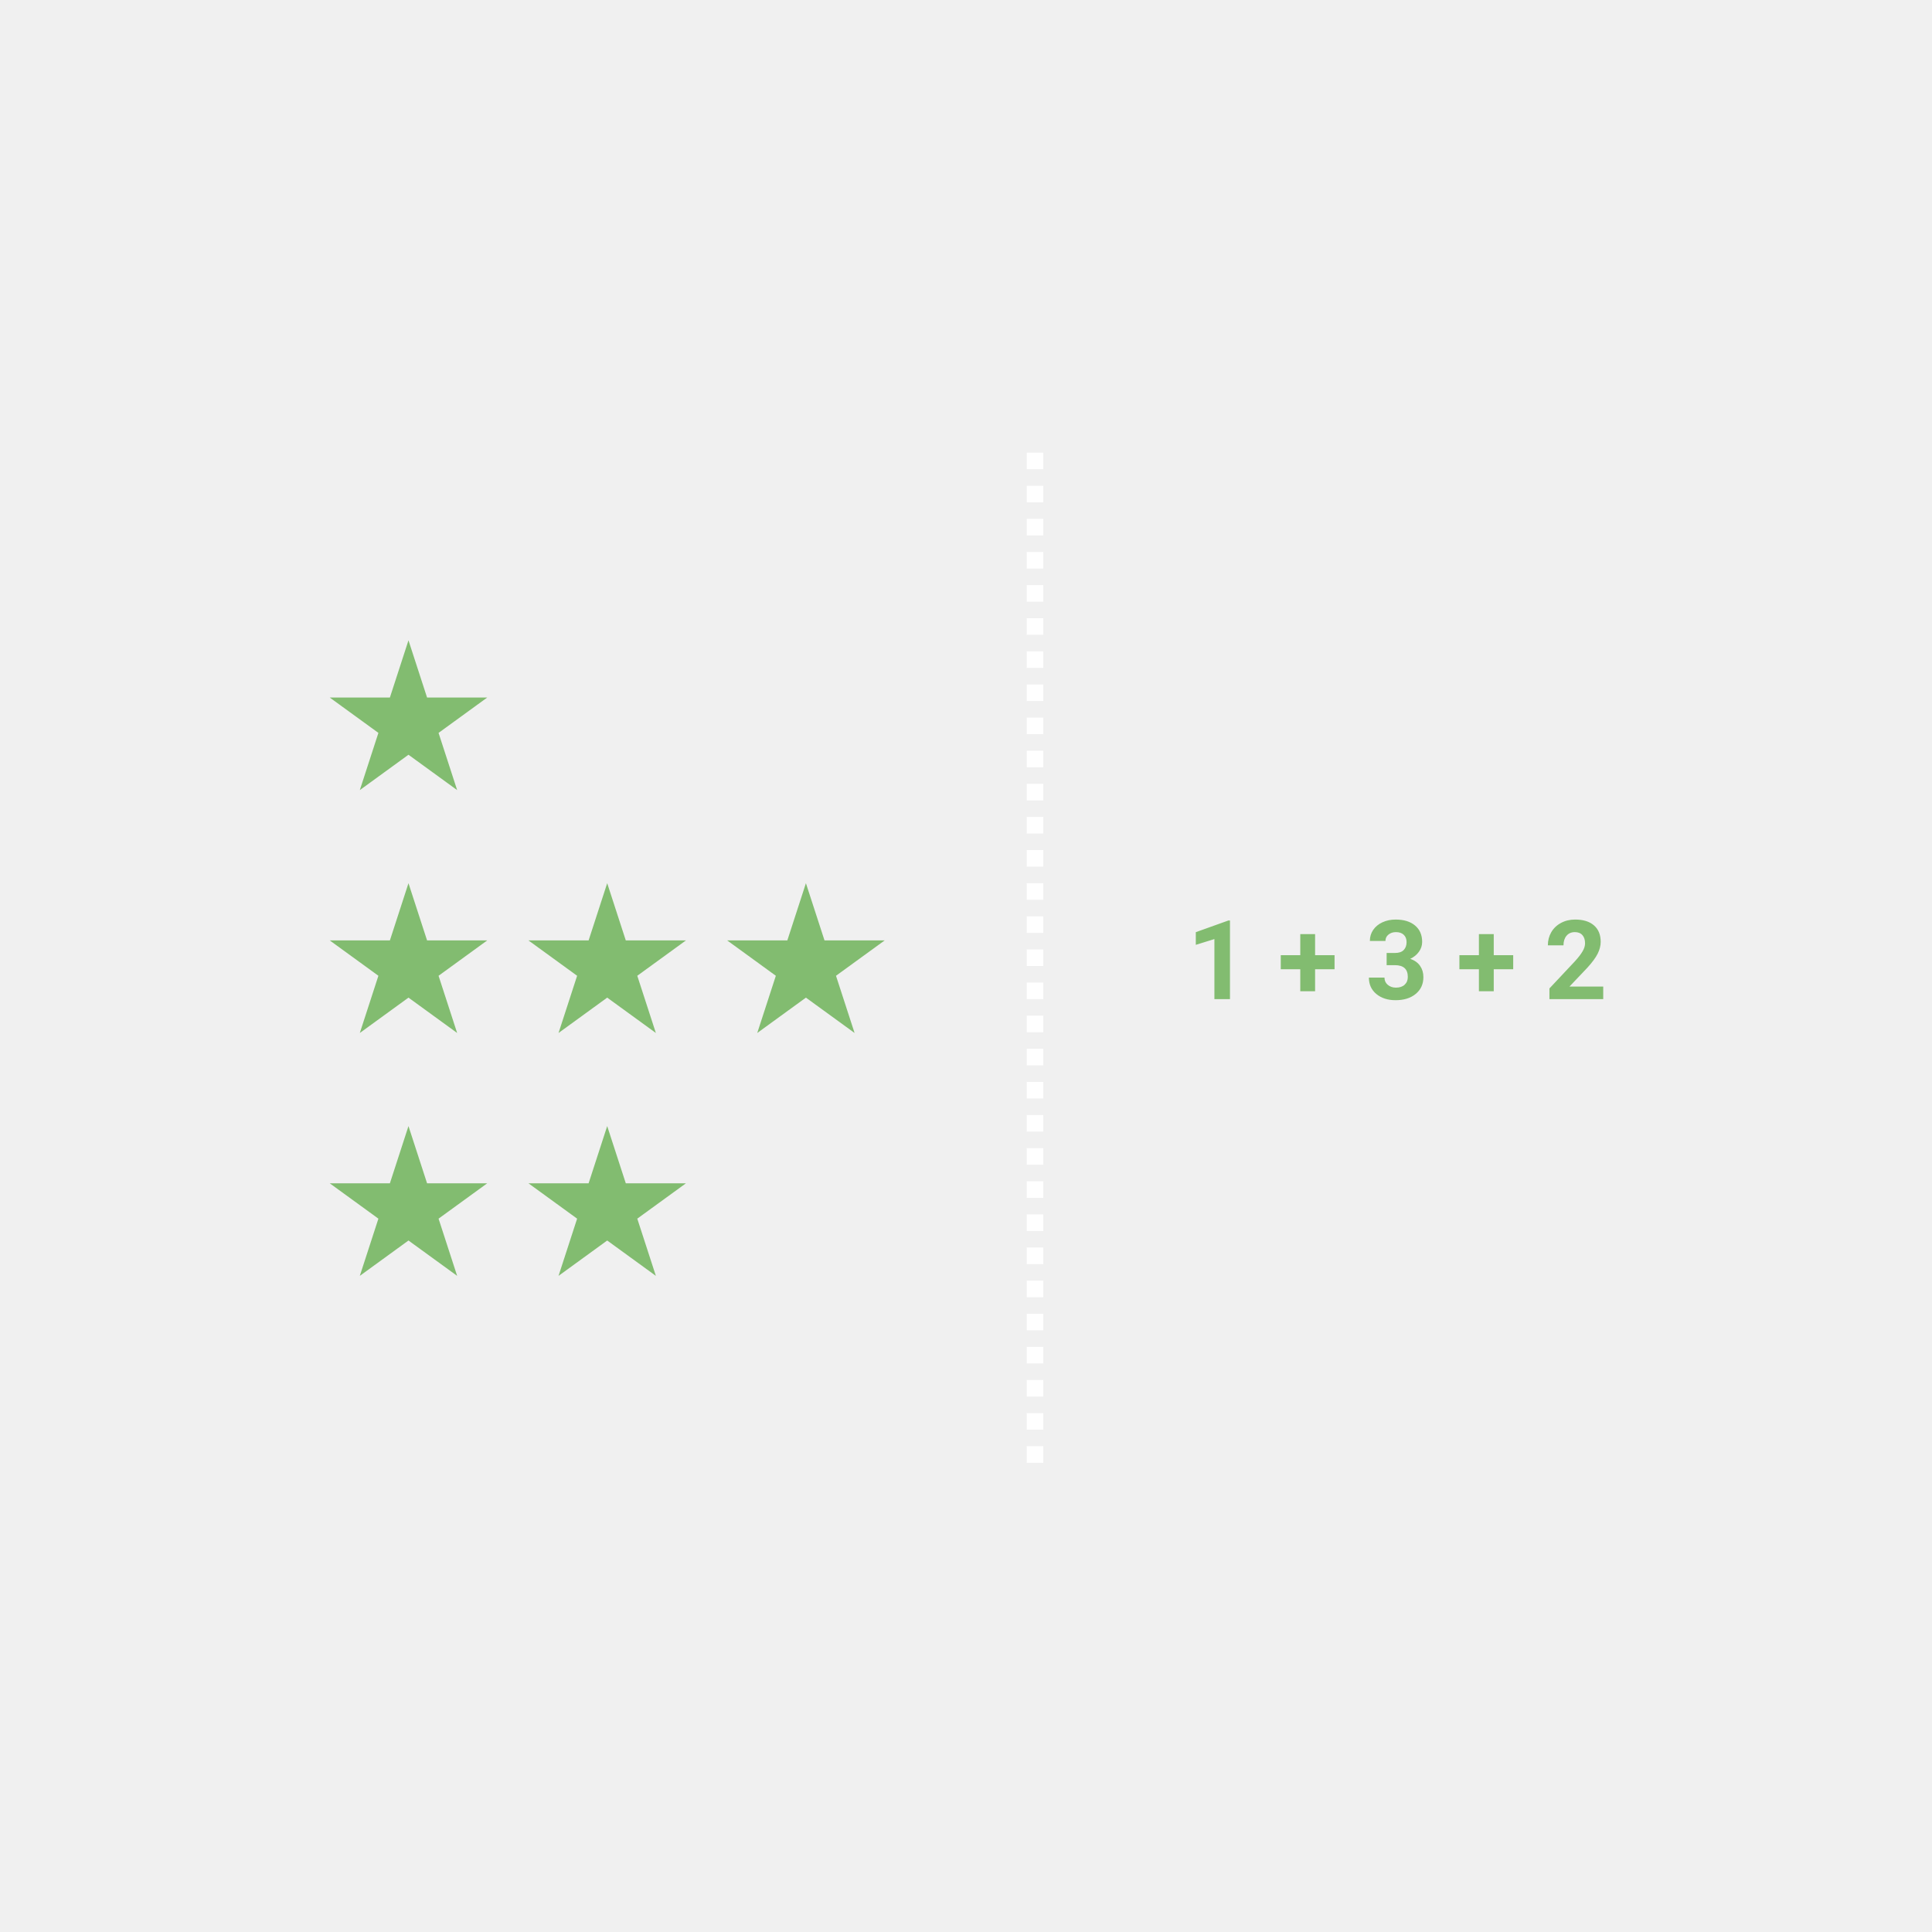
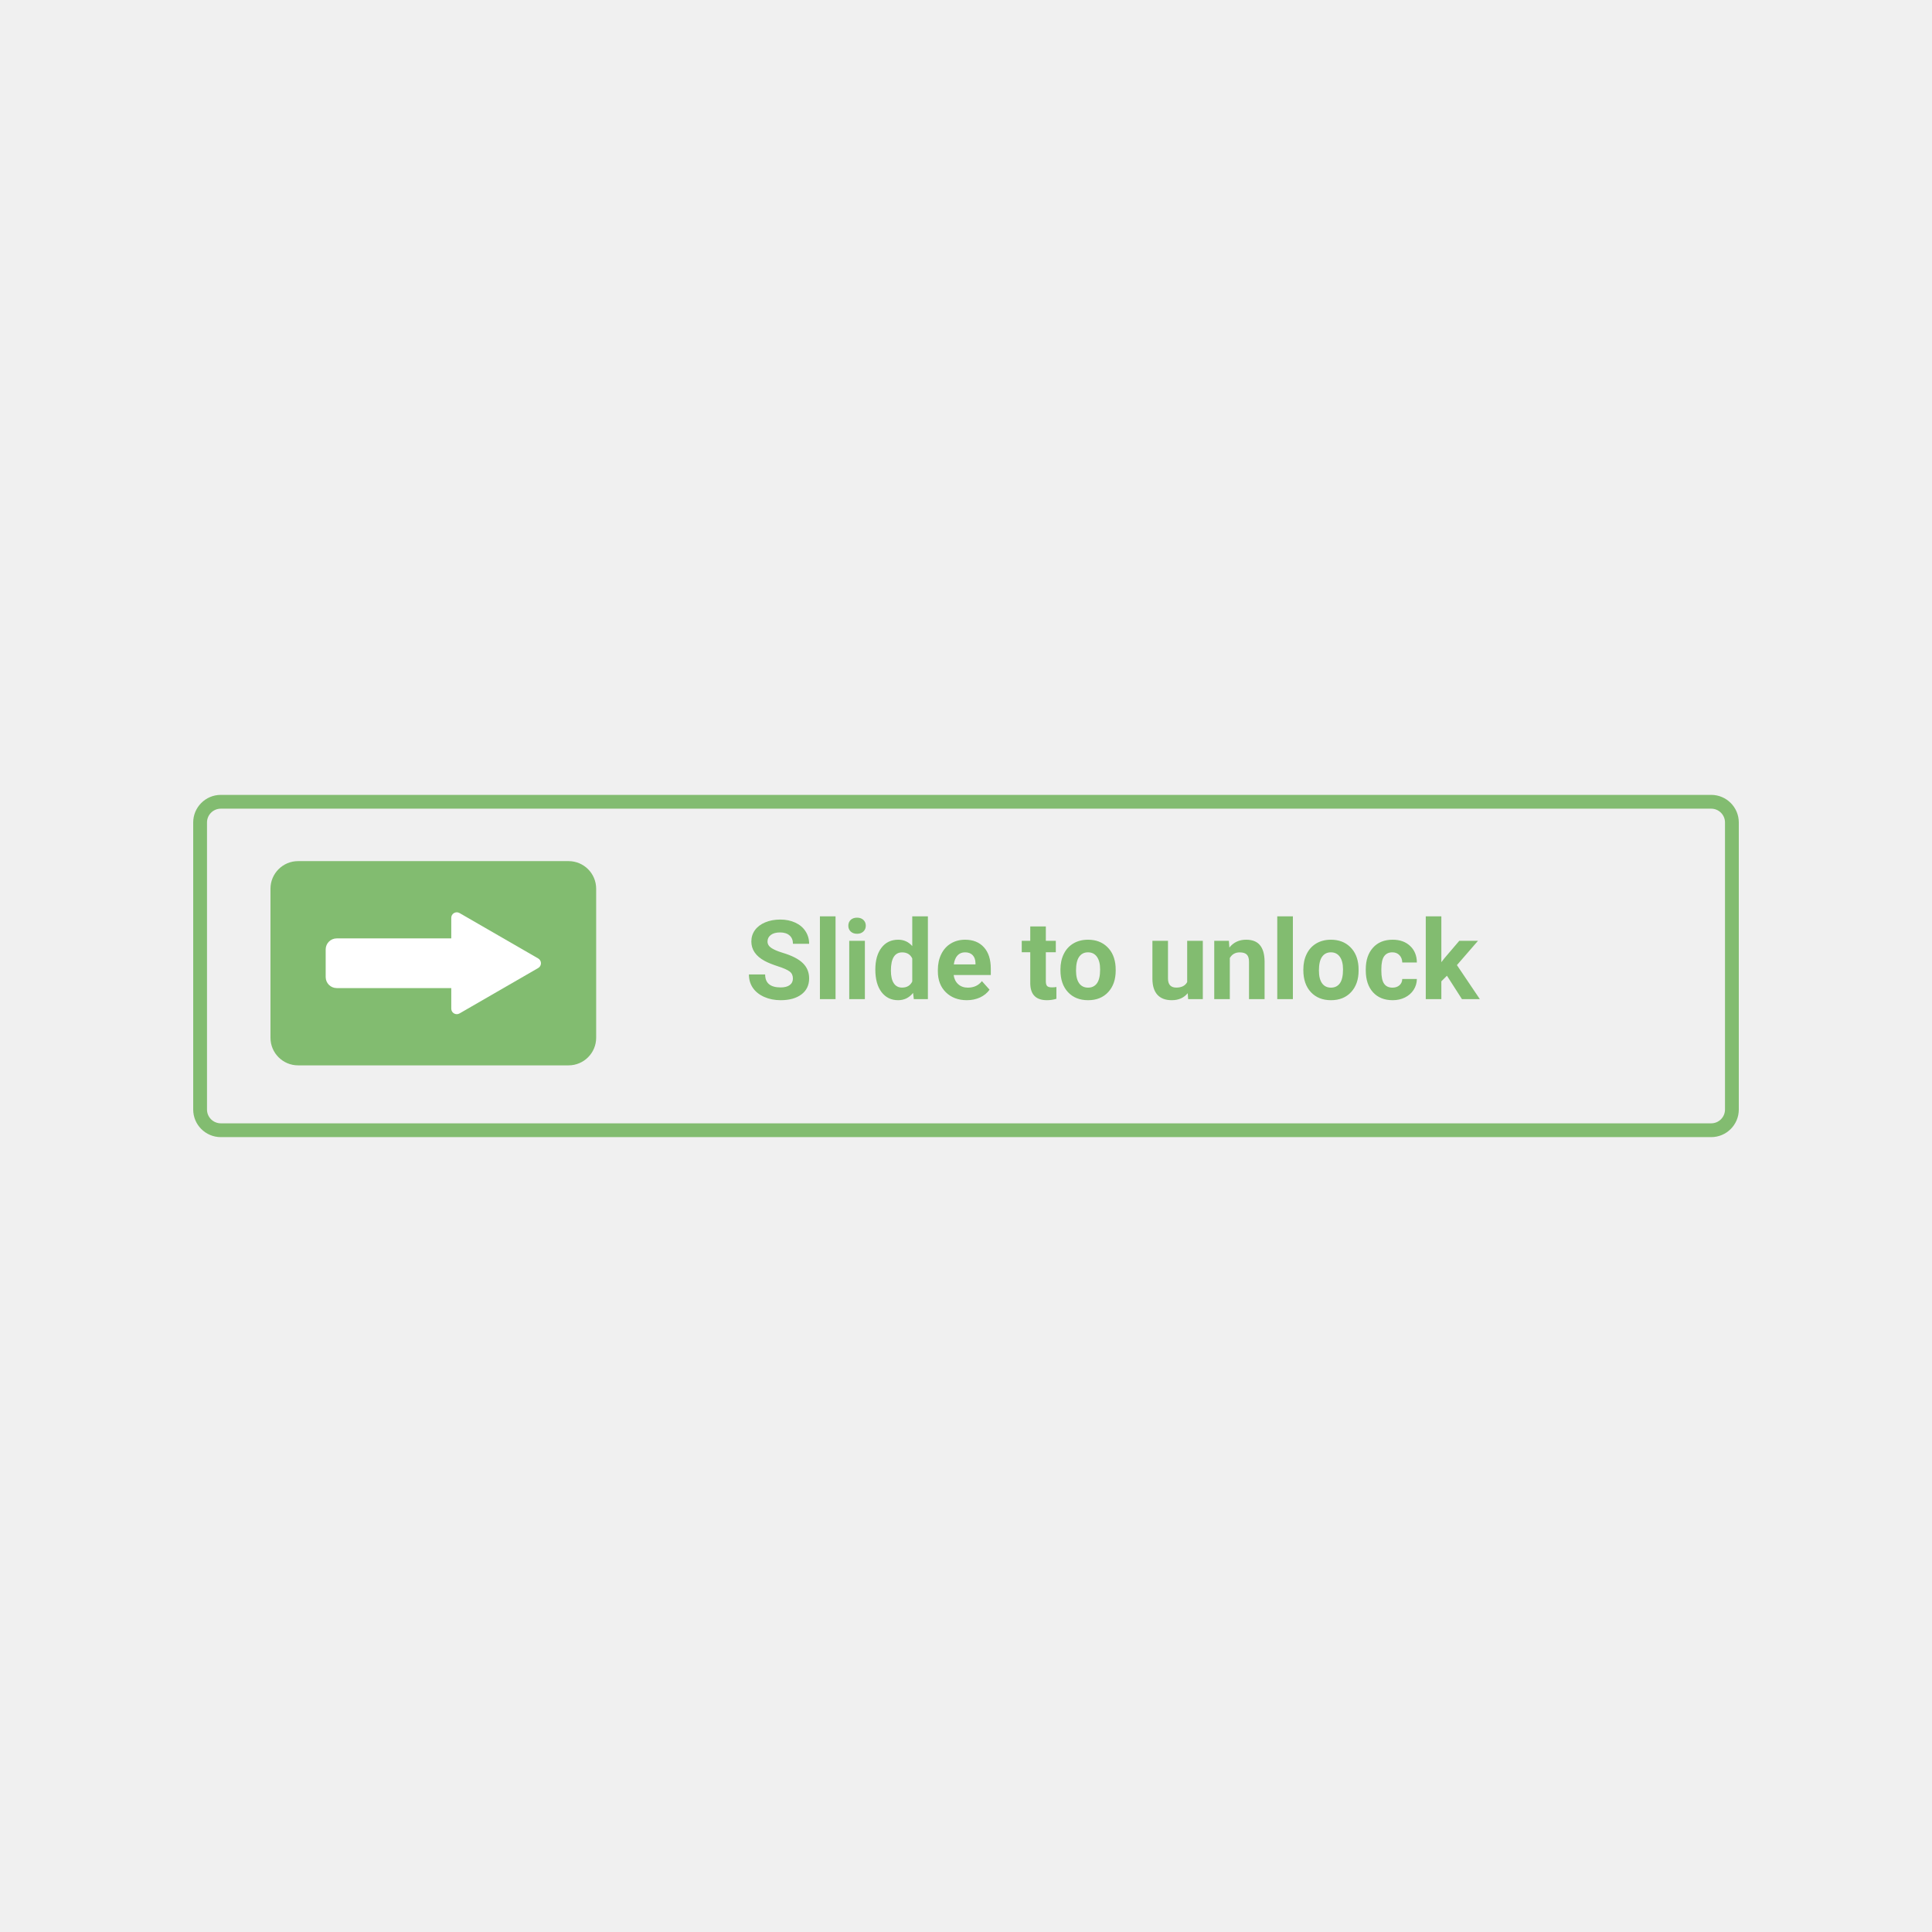
<svg xmlns="http://www.w3.org/2000/svg" width="350" height="350" viewBox="0 0 350 350" fill="none">
-   <path d="M110 204L113.368 214.365H124.266L115.449 220.771L118.817 231.135L110 224.729L101.183 231.135L104.551 220.771L95.734 214.365H106.632L110 204Z" fill="#82BC70" />
-   <path d="M74 116L77.368 126.365H88.266L79.449 132.771L82.817 143.135L74 136.729L65.183 143.135L68.551 132.771L59.734 126.365H70.632L74 116Z" fill="#82BC70" />
-   <path d="M74 204L77.368 214.365H88.266L79.449 220.771L82.817 231.135L74 224.729L65.183 231.135L68.551 220.771L59.734 214.365H70.632L74 204Z" fill="#82BC70" />
-   <path d="M74 160L77.368 170.365H88.266L79.449 176.771L82.817 187.135L74 180.729L65.183 187.135L68.551 176.771L59.734 170.365H70.632L74 160Z" fill="#82BC70" />
-   <path d="M110 160L113.368 170.365H124.266L115.449 176.771L118.817 187.135L110 180.729L101.183 187.135L104.551 176.771L95.734 170.365H106.632L110 160Z" fill="#82BC70" />
-   <path d="M146 160L149.368 170.365H160.266L151.449 176.771L154.817 187.135L146 180.729L137.183 187.135L140.551 176.771L131.734 170.365H142.632L146 160Z" fill="#82BC70" />
-   <line x1="187.5" y1="82" x2="187.5" y2="267" stroke="white" stroke-width="3" stroke-dasharray="3 3" />
-   <path d="M222.822 181H220V170.121L216.631 171.166V168.871L222.52 166.762H222.822V181ZM238.242 173.041H241.768V175.59H238.242V179.574H235.557V175.59H232.021V173.041H235.557V169.223H238.242V173.041ZM251.201 172.641H252.705C253.421 172.641 253.952 172.462 254.297 172.104C254.642 171.745 254.814 171.27 254.814 170.678C254.814 170.105 254.642 169.659 254.297 169.34C253.958 169.021 253.49 168.861 252.891 168.861C252.35 168.861 251.898 169.011 251.533 169.311C251.169 169.604 250.986 169.988 250.986 170.463H248.164C248.164 169.721 248.363 169.057 248.76 168.471C249.163 167.878 249.723 167.416 250.439 167.084C251.162 166.752 251.956 166.586 252.822 166.586C254.326 166.586 255.505 166.947 256.357 167.67C257.21 168.386 257.637 169.376 257.637 170.639C257.637 171.29 257.438 171.889 257.041 172.436C256.644 172.982 256.123 173.402 255.479 173.695C256.279 173.982 256.875 174.411 257.266 174.984C257.663 175.557 257.861 176.234 257.861 177.016C257.861 178.279 257.399 179.291 256.475 180.053C255.557 180.814 254.339 181.195 252.822 181.195C251.403 181.195 250.241 180.821 249.336 180.072C248.438 179.324 247.988 178.334 247.988 177.104H250.811C250.811 177.637 251.009 178.074 251.406 178.412C251.81 178.751 252.305 178.92 252.891 178.92C253.561 178.92 254.085 178.744 254.463 178.393C254.847 178.035 255.039 177.562 255.039 176.977C255.039 175.557 254.258 174.848 252.695 174.848H251.201V172.641ZM270.605 173.041H274.131V175.59H270.605V179.574H267.92V175.59H264.385V173.041H267.92V169.223H270.605V173.041ZM290.439 181H280.693V179.066L285.293 174.164C285.924 173.474 286.39 172.872 286.689 172.357C286.995 171.843 287.148 171.355 287.148 170.893C287.148 170.261 286.989 169.766 286.67 169.408C286.351 169.044 285.895 168.861 285.303 168.861C284.665 168.861 284.16 169.083 283.789 169.525C283.424 169.962 283.242 170.538 283.242 171.254H280.41C280.41 170.388 280.615 169.597 281.025 168.881C281.442 168.165 282.028 167.605 282.783 167.201C283.538 166.791 284.395 166.586 285.352 166.586C286.816 166.586 287.952 166.938 288.76 167.641C289.574 168.344 289.98 169.337 289.98 170.619C289.98 171.322 289.798 172.038 289.434 172.768C289.069 173.497 288.444 174.346 287.559 175.316L284.326 178.725H290.439V181Z" fill="#82BC70" />
+   <rect x="36.25" y="145.25" width="277.5" height="59.5" rx="3.75" stroke="#82BC70" stroke-width="2.5" />
+   <rect x="49" y="156" width="59" height="37" rx="5" fill="#82BC70" />
+   <rect x="59" y="170" width="25" height="9" rx="2" fill="white" />
+   <path d="M97.5 173.634C98.167 174.019 98.167 174.981 97.5 175.366L83.25 183.593C82.583 183.978 81.75 183.497 81.75 182.727V166.273C81.75 165.503 82.583 165.022 83.25 165.407L97.5 173.634Z" fill="white" />
+   <path d="M143.643 177.27C143.643 176.716 143.447 176.293 143.057 176C142.666 175.701 141.963 175.388 140.947 175.062C139.932 174.73 139.128 174.405 138.535 174.086C136.921 173.214 136.113 172.038 136.113 170.561C136.113 169.792 136.328 169.109 136.758 168.51C137.194 167.904 137.816 167.432 138.623 167.094C139.437 166.755 140.348 166.586 141.357 166.586C142.373 166.586 143.278 166.771 144.072 167.143C144.867 167.507 145.482 168.025 145.918 168.695C146.361 169.366 146.582 170.128 146.582 170.98H143.652C143.652 170.329 143.447 169.825 143.037 169.467C142.627 169.102 142.051 168.92 141.309 168.92C140.592 168.92 140.036 169.073 139.639 169.379C139.242 169.678 139.043 170.076 139.043 170.57C139.043 171.033 139.274 171.42 139.736 171.732C140.205 172.045 140.892 172.338 141.797 172.611C143.464 173.113 144.678 173.734 145.439 174.477C146.201 175.219 146.582 176.143 146.582 177.25C146.582 178.48 146.117 179.447 145.186 180.15C144.255 180.847 143.001 181.195 141.426 181.195C140.332 181.195 139.336 180.997 138.438 180.6C137.539 180.196 136.852 179.646 136.377 178.949C135.908 178.253 135.674 177.445 135.674 176.527H138.613C138.613 178.096 139.551 178.881 141.426 178.881C142.122 178.881 142.666 178.741 143.057 178.461C143.447 178.174 143.643 177.777 143.643 177.27ZM151.367 181H148.535V166H151.367V181ZM156.68 181H153.848V170.434H156.68V181ZM153.682 167.699C153.682 167.276 153.822 166.928 154.102 166.654C154.388 166.381 154.775 166.244 155.264 166.244C155.745 166.244 156.13 166.381 156.416 166.654C156.702 166.928 156.846 167.276 156.846 167.699C156.846 168.129 156.699 168.48 156.406 168.754C156.12 169.027 155.739 169.164 155.264 169.164C154.788 169.164 154.404 169.027 154.111 168.754C153.825 168.48 153.682 168.129 153.682 167.699ZM158.574 175.639C158.574 173.992 158.942 172.68 159.678 171.703C160.42 170.727 161.432 170.238 162.715 170.238C163.743 170.238 164.593 170.622 165.264 171.391V166H168.096V181H165.547L165.41 179.877C164.707 180.756 163.802 181.195 162.695 181.195C161.452 181.195 160.452 180.707 159.697 179.73C158.949 178.747 158.574 177.383 158.574 175.639ZM161.396 175.844C161.396 176.833 161.569 177.592 161.914 178.119C162.259 178.646 162.76 178.91 163.418 178.91C164.29 178.91 164.906 178.542 165.264 177.807V173.637C164.912 172.901 164.303 172.533 163.438 172.533C162.077 172.533 161.396 173.637 161.396 175.844ZM175.146 181.195C173.597 181.195 172.334 180.72 171.357 179.77C170.387 178.819 169.902 177.553 169.902 175.971V175.697C169.902 174.636 170.107 173.689 170.518 172.855C170.928 172.016 171.507 171.371 172.256 170.922C173.011 170.466 173.87 170.238 174.834 170.238C176.279 170.238 177.415 170.694 178.242 171.605C179.076 172.517 179.492 173.809 179.492 175.482V176.635H172.764C172.855 177.325 173.128 177.878 173.584 178.295C174.046 178.712 174.629 178.92 175.332 178.92C176.419 178.92 177.269 178.526 177.881 177.738L179.268 179.291C178.844 179.89 178.271 180.359 177.549 180.697C176.826 181.029 176.025 181.195 175.146 181.195ZM174.824 172.523C174.264 172.523 173.809 172.712 173.457 173.09C173.112 173.467 172.891 174.008 172.793 174.711H176.719V174.486C176.706 173.861 176.536 173.38 176.211 173.041C175.885 172.696 175.423 172.523 174.824 172.523ZM189.463 167.836V170.434H191.27V172.504H189.463V177.777C189.463 178.168 189.538 178.448 189.688 178.617C189.837 178.786 190.124 178.871 190.547 178.871C190.859 178.871 191.136 178.848 191.377 178.803V180.941C190.824 181.111 190.254 181.195 189.668 181.195C187.689 181.195 186.68 180.196 186.641 178.197V172.504H185.098V170.434H186.641V167.836H189.463ZM192.109 175.619C192.109 174.571 192.311 173.637 192.715 172.816C193.118 171.996 193.698 171.361 194.453 170.912C195.215 170.463 196.097 170.238 197.1 170.238C198.525 170.238 199.688 170.674 200.586 171.547C201.491 172.419 201.995 173.604 202.1 175.102L202.119 175.824C202.119 177.445 201.667 178.747 200.762 179.73C199.857 180.707 198.643 181.195 197.119 181.195C195.596 181.195 194.378 180.707 193.467 179.73C192.562 178.754 192.109 177.426 192.109 175.746V175.619ZM194.932 175.824C194.932 176.827 195.12 177.595 195.498 178.129C195.876 178.656 196.416 178.92 197.119 178.92C197.803 178.92 198.337 178.66 198.721 178.139C199.105 177.611 199.297 176.771 199.297 175.619C199.297 174.636 199.105 173.874 198.721 173.334C198.337 172.794 197.796 172.523 197.1 172.523C196.41 172.523 195.876 172.794 195.498 173.334C195.12 173.868 194.932 174.698 194.932 175.824ZM215.166 179.926C214.469 180.772 213.506 181.195 212.275 181.195C211.143 181.195 210.277 180.87 209.678 180.219C209.085 179.568 208.783 178.614 208.77 177.357V170.434H211.592V177.26C211.592 178.36 212.093 178.91 213.096 178.91C214.053 178.91 214.71 178.578 215.068 177.914V170.434H217.9V181H215.244L215.166 179.926ZM222.627 170.434L222.715 171.654C223.47 170.71 224.482 170.238 225.752 170.238C226.872 170.238 227.705 170.567 228.252 171.225C228.799 171.882 229.079 172.865 229.092 174.174V181H226.27V174.242C226.27 173.643 226.139 173.21 225.879 172.943C225.618 172.67 225.186 172.533 224.58 172.533C223.786 172.533 223.19 172.872 222.793 173.549V181H219.971V170.434H222.627ZM234.219 181H231.387V166H234.219V181ZM236.113 175.619C236.113 174.571 236.315 173.637 236.719 172.816C237.122 171.996 237.702 171.361 238.457 170.912C239.219 170.463 240.101 170.238 241.104 170.238C242.529 170.238 243.691 170.674 244.59 171.547C245.495 172.419 245.999 173.604 246.104 175.102L246.123 175.824C246.123 177.445 245.671 178.747 244.766 179.73C243.861 180.707 242.646 181.195 241.123 181.195C239.6 181.195 238.382 180.707 237.471 179.73C236.566 178.754 236.113 177.426 236.113 175.746V175.619ZM238.936 175.824C238.936 176.827 239.124 177.595 239.502 178.129C239.88 178.656 240.42 178.92 241.123 178.92C241.807 178.92 242.34 178.66 242.725 178.139C243.109 177.611 243.301 176.771 243.301 175.619C243.301 174.636 243.109 173.874 242.725 173.334C242.34 172.794 241.8 172.523 241.104 172.523C240.413 172.523 239.88 172.794 239.502 173.334C239.124 173.868 238.936 174.698 238.936 175.824ZM252.256 178.92C252.777 178.92 253.2 178.777 253.525 178.49C253.851 178.204 254.02 177.823 254.033 177.348H256.68C256.673 178.064 256.478 178.721 256.094 179.32C255.71 179.913 255.182 180.375 254.512 180.707C253.848 181.033 253.112 181.195 252.305 181.195C250.794 181.195 249.603 180.717 248.73 179.76C247.858 178.796 247.422 177.468 247.422 175.775V175.59C247.422 173.962 247.855 172.663 248.721 171.693C249.587 170.723 250.775 170.238 252.285 170.238C253.607 170.238 254.665 170.616 255.459 171.371C256.26 172.12 256.667 173.119 256.68 174.369H254.033C254.02 173.822 253.851 173.38 253.525 173.041C253.2 172.696 252.77 172.523 252.236 172.523C251.579 172.523 251.081 172.764 250.742 173.246C250.41 173.721 250.244 174.496 250.244 175.57V175.863C250.244 176.951 250.41 177.732 250.742 178.207C251.074 178.682 251.579 178.92 252.256 178.92ZM262.129 176.762L261.113 177.777V181H258.291V166H261.113V174.311L261.66 173.607L264.365 170.434H267.754L263.936 174.838L268.086 181H264.844L262.129 176.762Z" fill="#82BC70" />
</svg>
